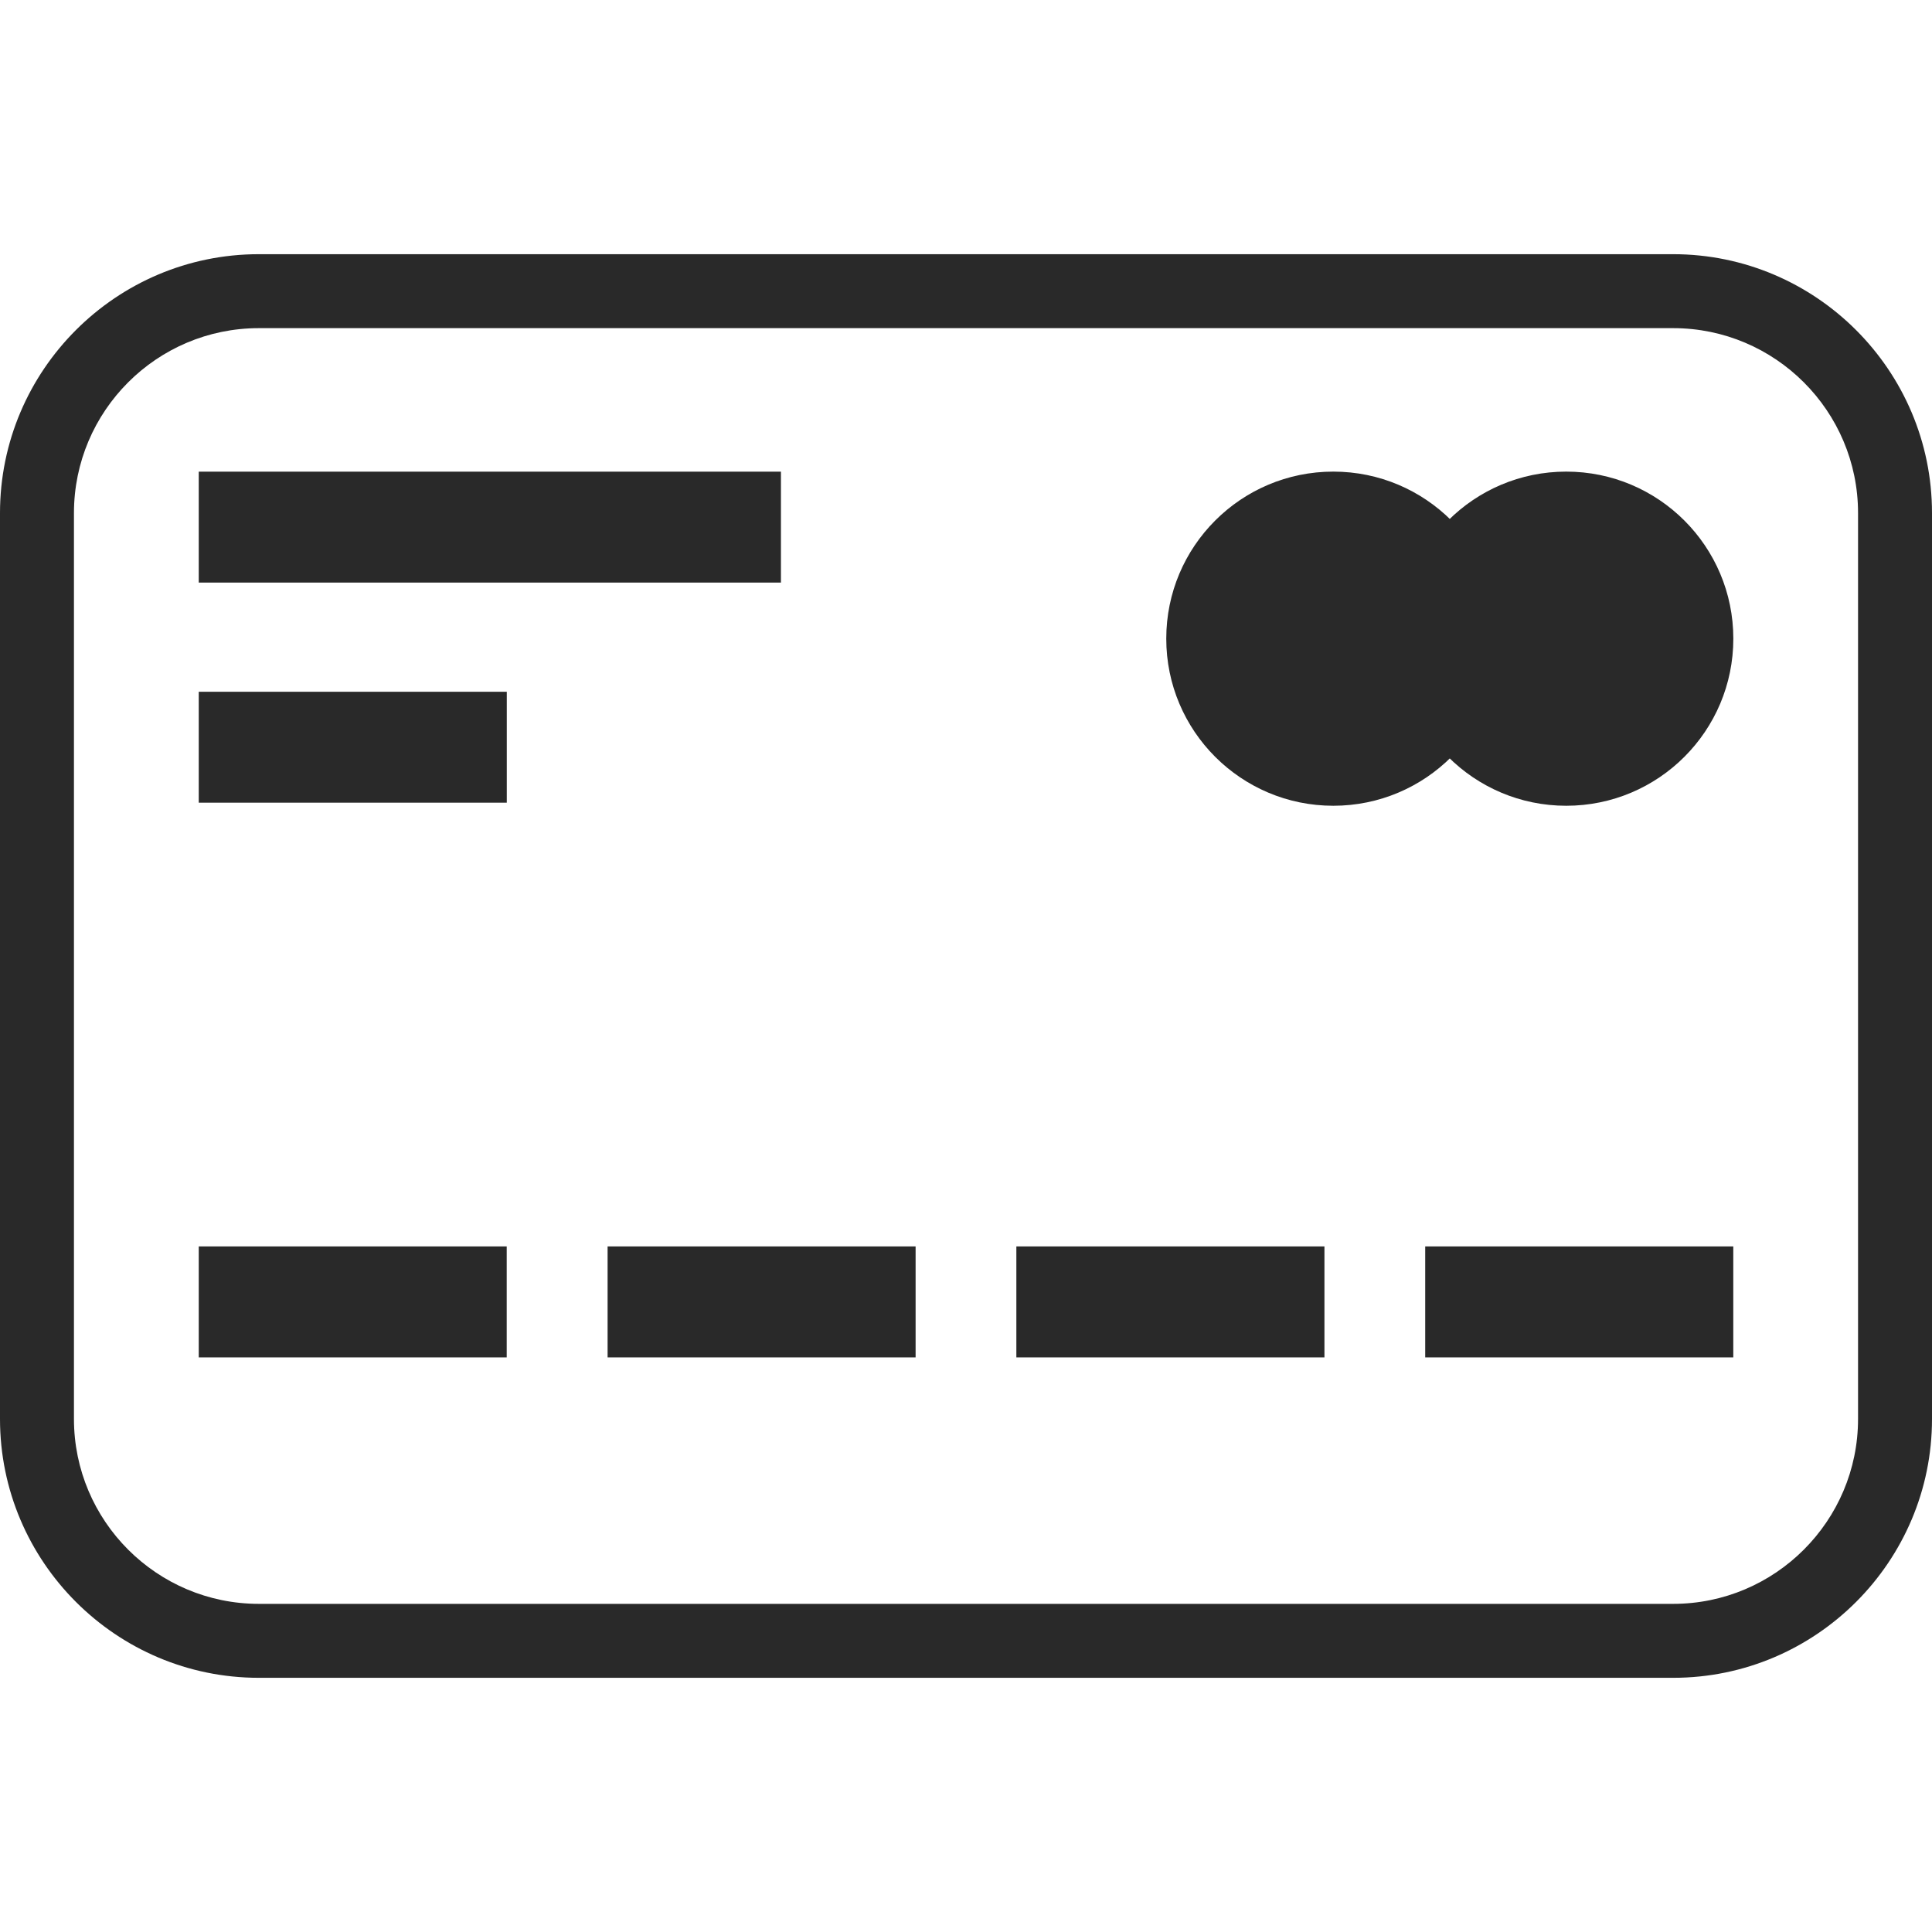
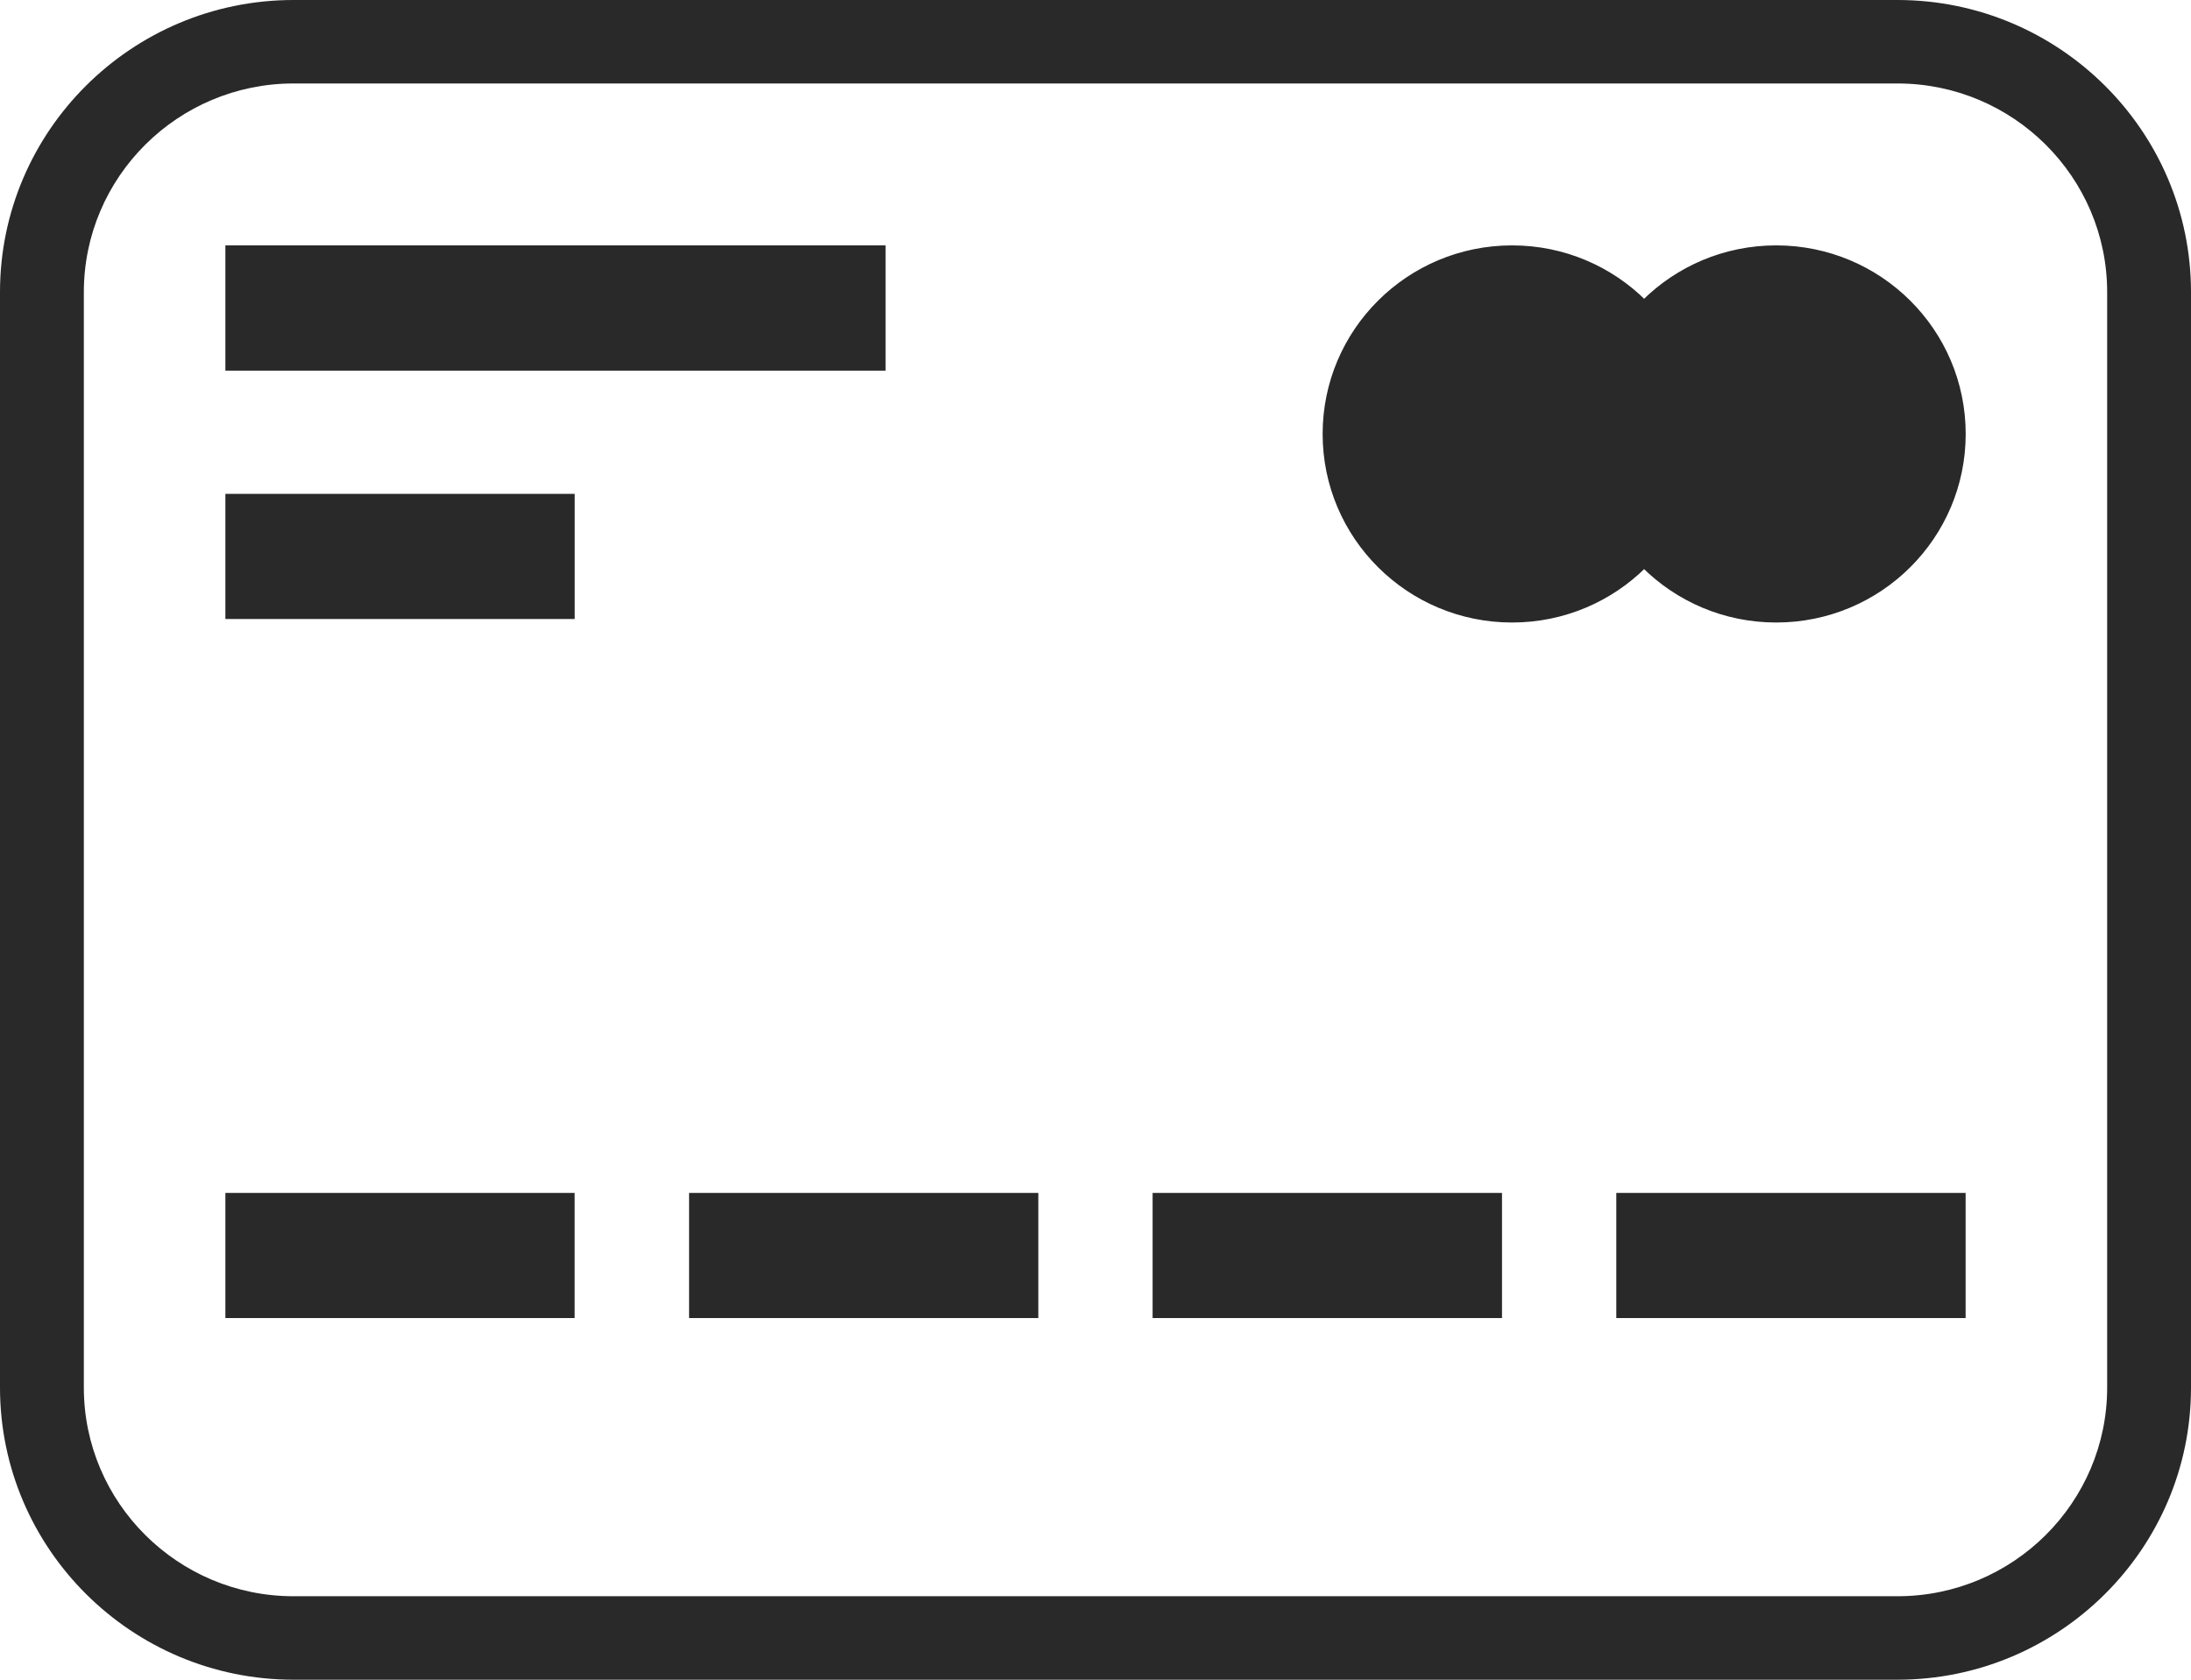
- <svg xmlns="http://www.w3.org/2000/svg" viewBox="0 0 335.802 335.802" width="512" height="512">
-   <path d="M290.821 291.621H44.988C20.18 291.621 0 271.428 0 246.633V89.169c0-24.808 20.18-44.988 44.988-44.988h245.826c24.795 0 44.988 20.18 44.988 44.988v157.464c.007 24.801-20.18 44.988-44.981 44.988zM44.988 57.035c-17.725 0-32.134 14.409-32.134 32.134v157.464c0 17.719 14.409 32.134 32.134 32.134h245.826c17.719 0 32.134-14.415 32.134-32.134V89.169c0-17.725-14.415-32.134-32.134-32.134H44.988zm186.757 24.936c16.035 0 29.036 12.995 29.036 29.036s-12.995 29.043-29.036 29.043-29.036-13.001-29.036-29.043 13.001-29.036 29.036-29.036zm40.483 0c16.035 0 29.043 12.995 29.043 29.036s-13.001 29.043-29.043 29.043c-16.041 0-29.036-13.001-29.036-29.043s13.001-29.036 29.036-29.036zM34.544 216.645h53.529v19.281H34.544v-19.281zm71.062 0h53.536v19.281h-53.536v-19.281zm71.048 0h53.548v19.281h-53.548v-19.281zm71.062 0h53.548v19.281h-53.548v-19.281zM34.544 81.977h101.191v19.281H34.544V81.977zm0 38.259h53.542v19.281H34.544v-19.281z" data-original="#000000" class="active-path" data-old_color="#000000" fill="#292929" />
+ <svg xmlns="http://www.w3.org/2000/svg" width="30" height="23" viewBox="0 0 30 23" fill="none">
+   <path d="M25.982 23H4.019C1.803 23 0 21.205 0 19V4C0 1.794 1.803 0 4.019 0H25.981C28.196 0 30 1.794 30 4V19C30.001 21.205 28.197 23 25.982 23ZM4.019 1.143C2.436 1.143 1.148 2.424 1.148 4V19C1.148 20.576 2.436 21.857 4.019 21.857H25.981C27.564 21.857 28.852 20.576 28.852 19V4C28.852 2.424 27.564 1.143 25.981 1.143H4.019ZM20.704 3.36C22.136 3.36 23.298 4.515 23.298 5.942C23.298 7.368 22.137 8.524 20.704 8.524C19.271 8.524 18.11 7.368 18.11 5.942C18.11 4.515 19.271 3.36 20.704 3.36ZM24.32 3.36C25.753 3.36 26.915 4.515 26.915 5.942C26.915 7.368 25.754 8.524 24.32 8.524C22.887 8.524 21.726 7.368 21.726 5.942C21.726 4.515 22.888 3.36 24.32 3.36ZM3.086 16.334H7.868V18.048H3.086V16.334ZM9.435 16.334H14.217V18.048H9.435V16.334ZM15.782 16.334H20.566V18.048H15.782V16.334ZM22.131 16.334H26.914V18.048H22.131V16.334ZM3.086 3.36H12.126V5.075H3.086V3.36ZM3.086 6.762H7.869V8.476H3.086V6.762Z" fill="#292929" />
</svg>
